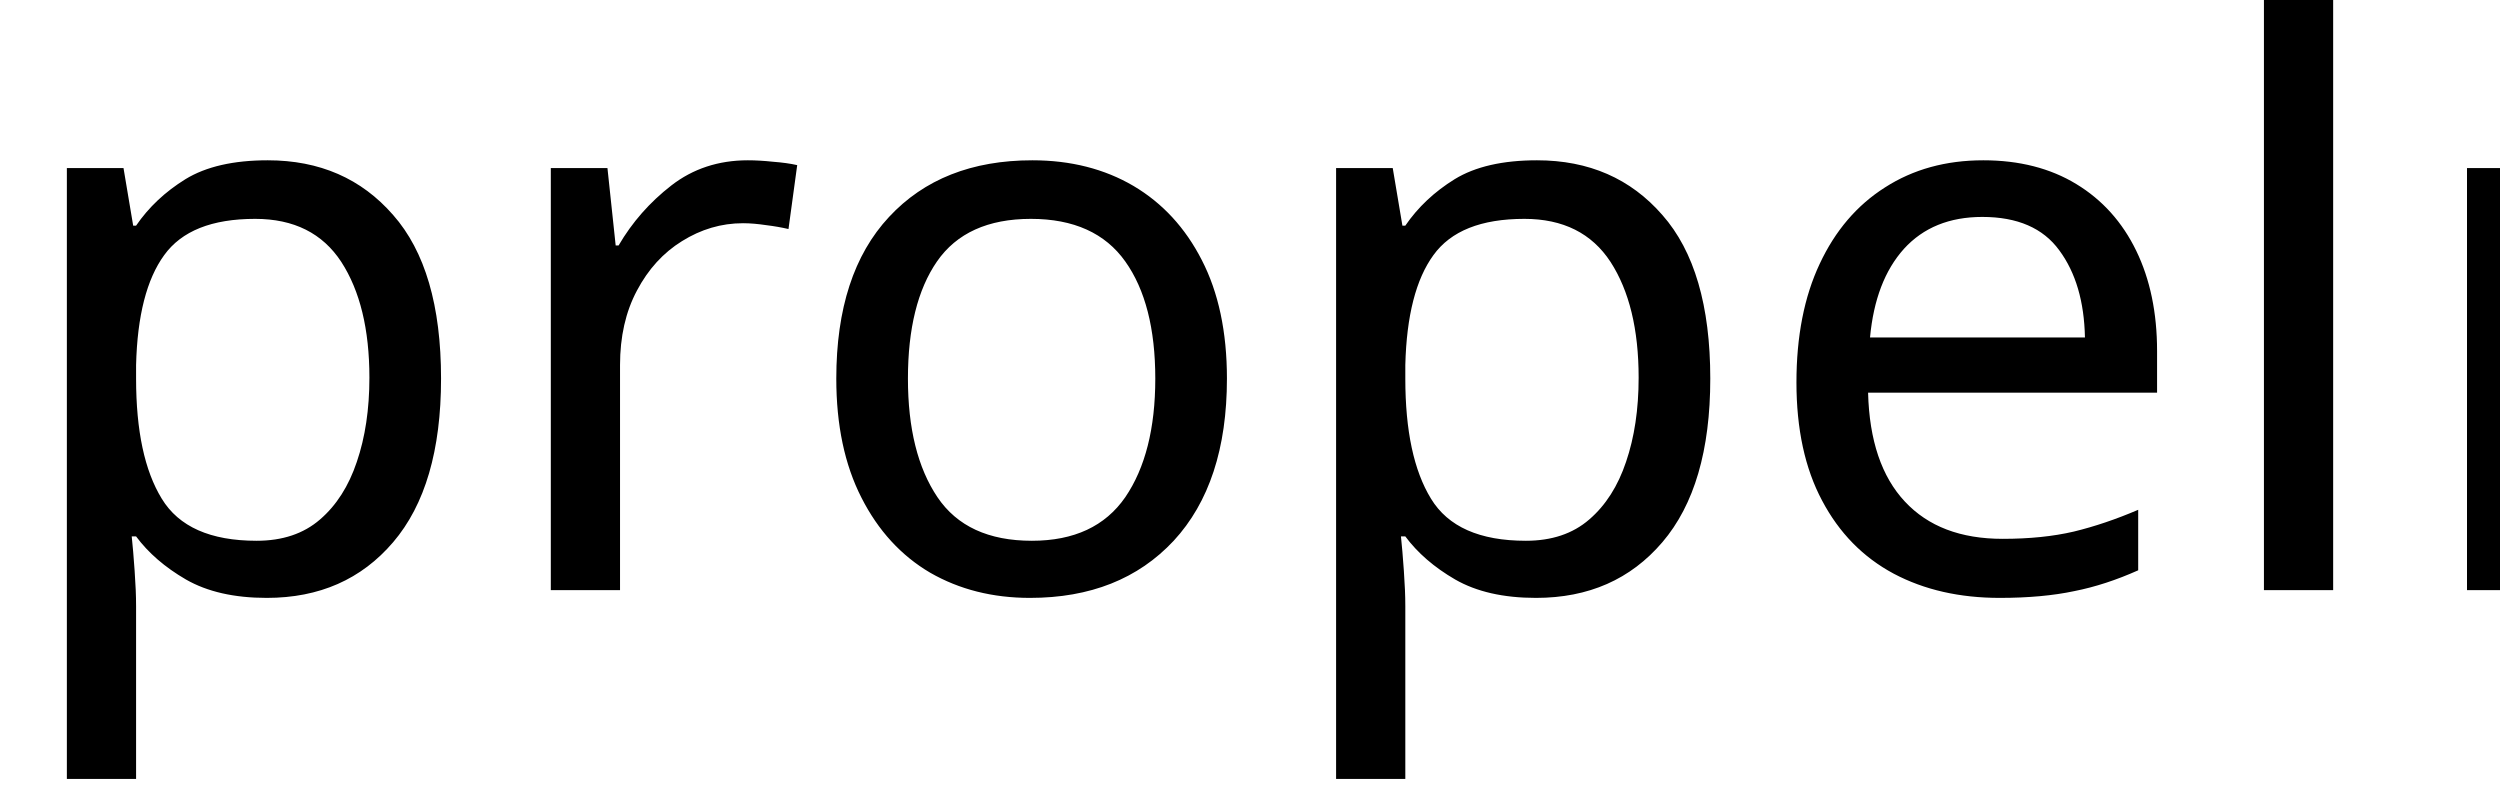
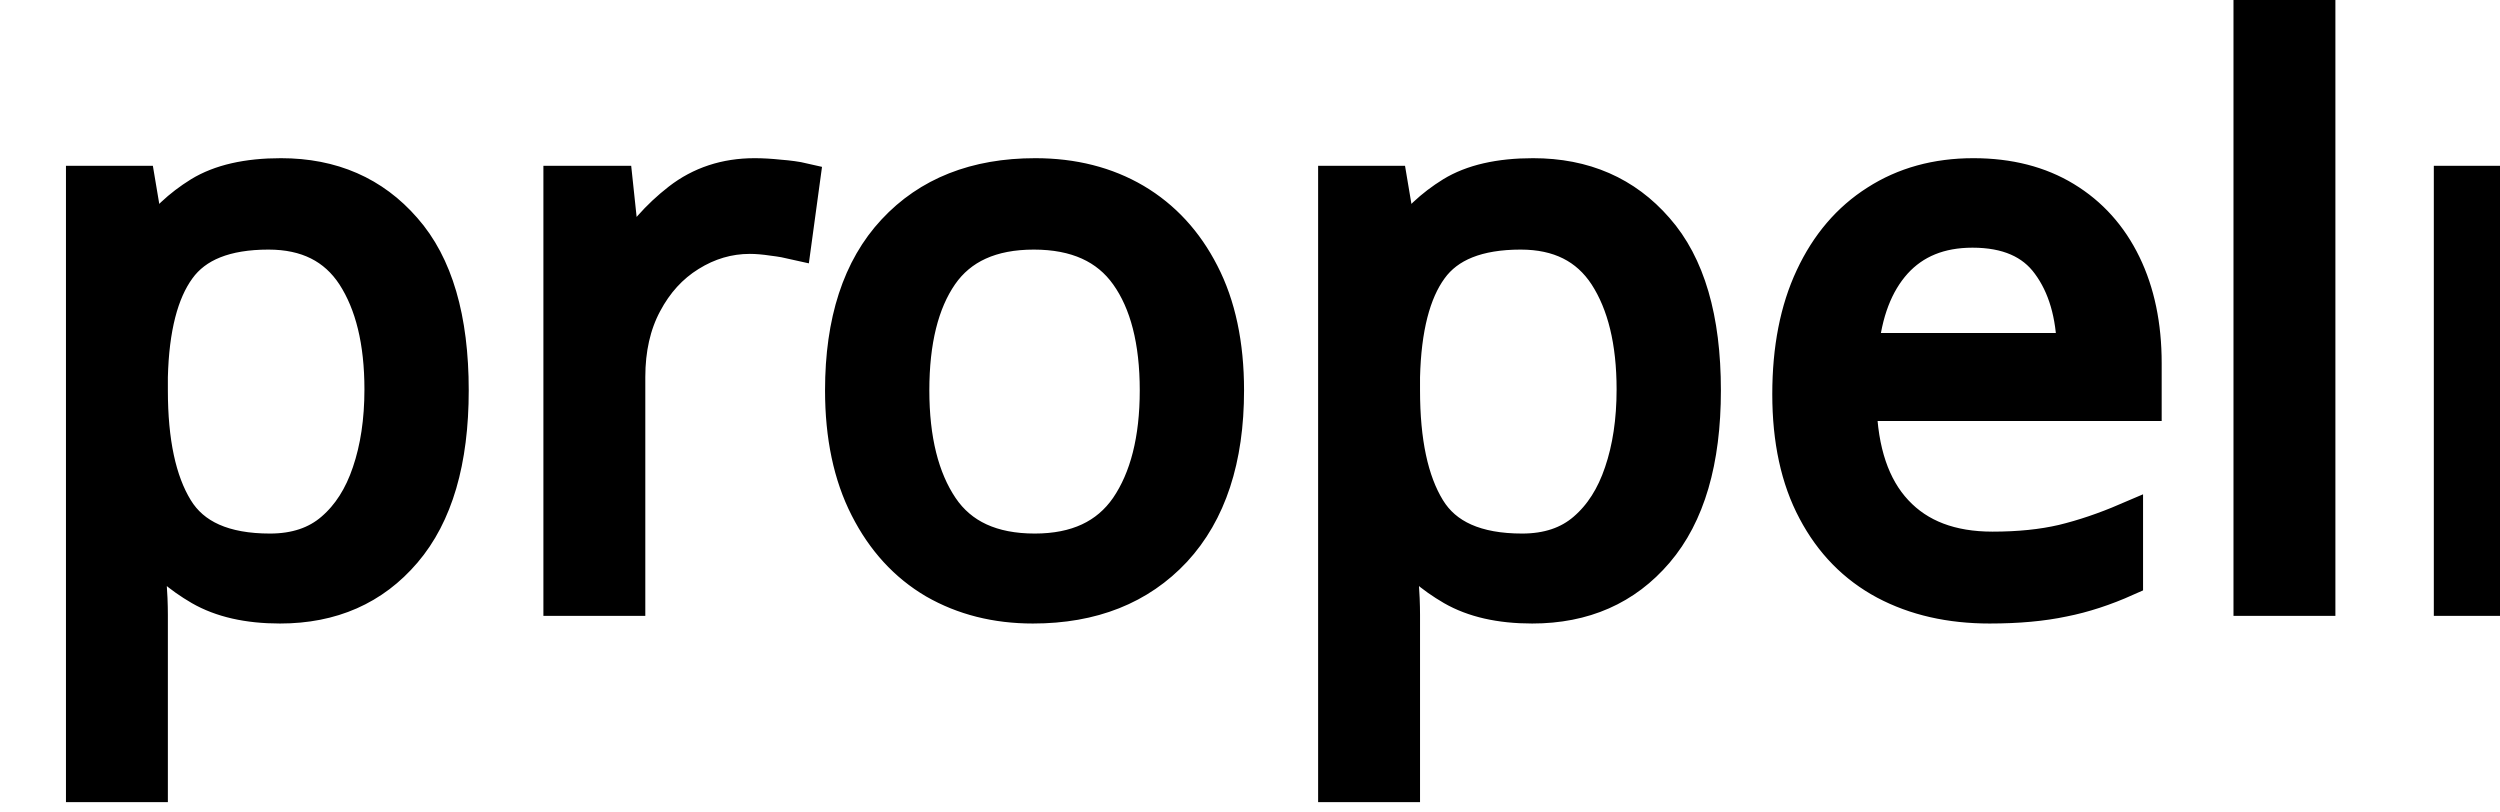
- <svg xmlns="http://www.w3.org/2000/svg" width="80.696mm" height="25.451mm" viewBox="0 0 80.696 25.451" version="1.1" id="svg1">
+ <svg xmlns="http://www.w3.org/2000/svg" width="81.796mm" height="26.551mm" viewBox="0 0 81.796 26.551" version="1.1" id="svg1">
  <defs id="defs1" />
-   <g id="layer1" transform="translate(-8.419924,-6.525226)">
-     <text xml:space="preserve" style="font-style:normal;font-variant:normal;font-weight:normal;font-stretch:normal;font-size:25.4px;font-family:TimeBurner;-inkscape-font-specification:TimeBurner;letter-spacing:0px;fill:#000000;stroke:#000000;stroke-width:0;stroke-dasharray:none" x="8.42" y="25.575" id="text6">
-       <tspan id="tspan6" style="stroke-width:0" x="8.42" y="25.575">propelr</tspan>
+   <g id="layer1" transform="translate(-4.135708,-2.559575)">
+     <text xml:space="preserve" style="font-size:25.4px;font-family:TimeBurner;-inkscape-font-specification:TimeBurner;letter-spacing:0px;fill:#000000;stroke:#000000;stroke-width:1.1;stroke-dasharray:none;stroke-opacity:1" x="4.686" y="22.16" id="text10">
+       <tspan id="tspan10" style="letter-spacing:0px;stroke-width:1.1" x="4.686" y="22.16">propelr</tspan>
    </text>
  </g>
</svg>
